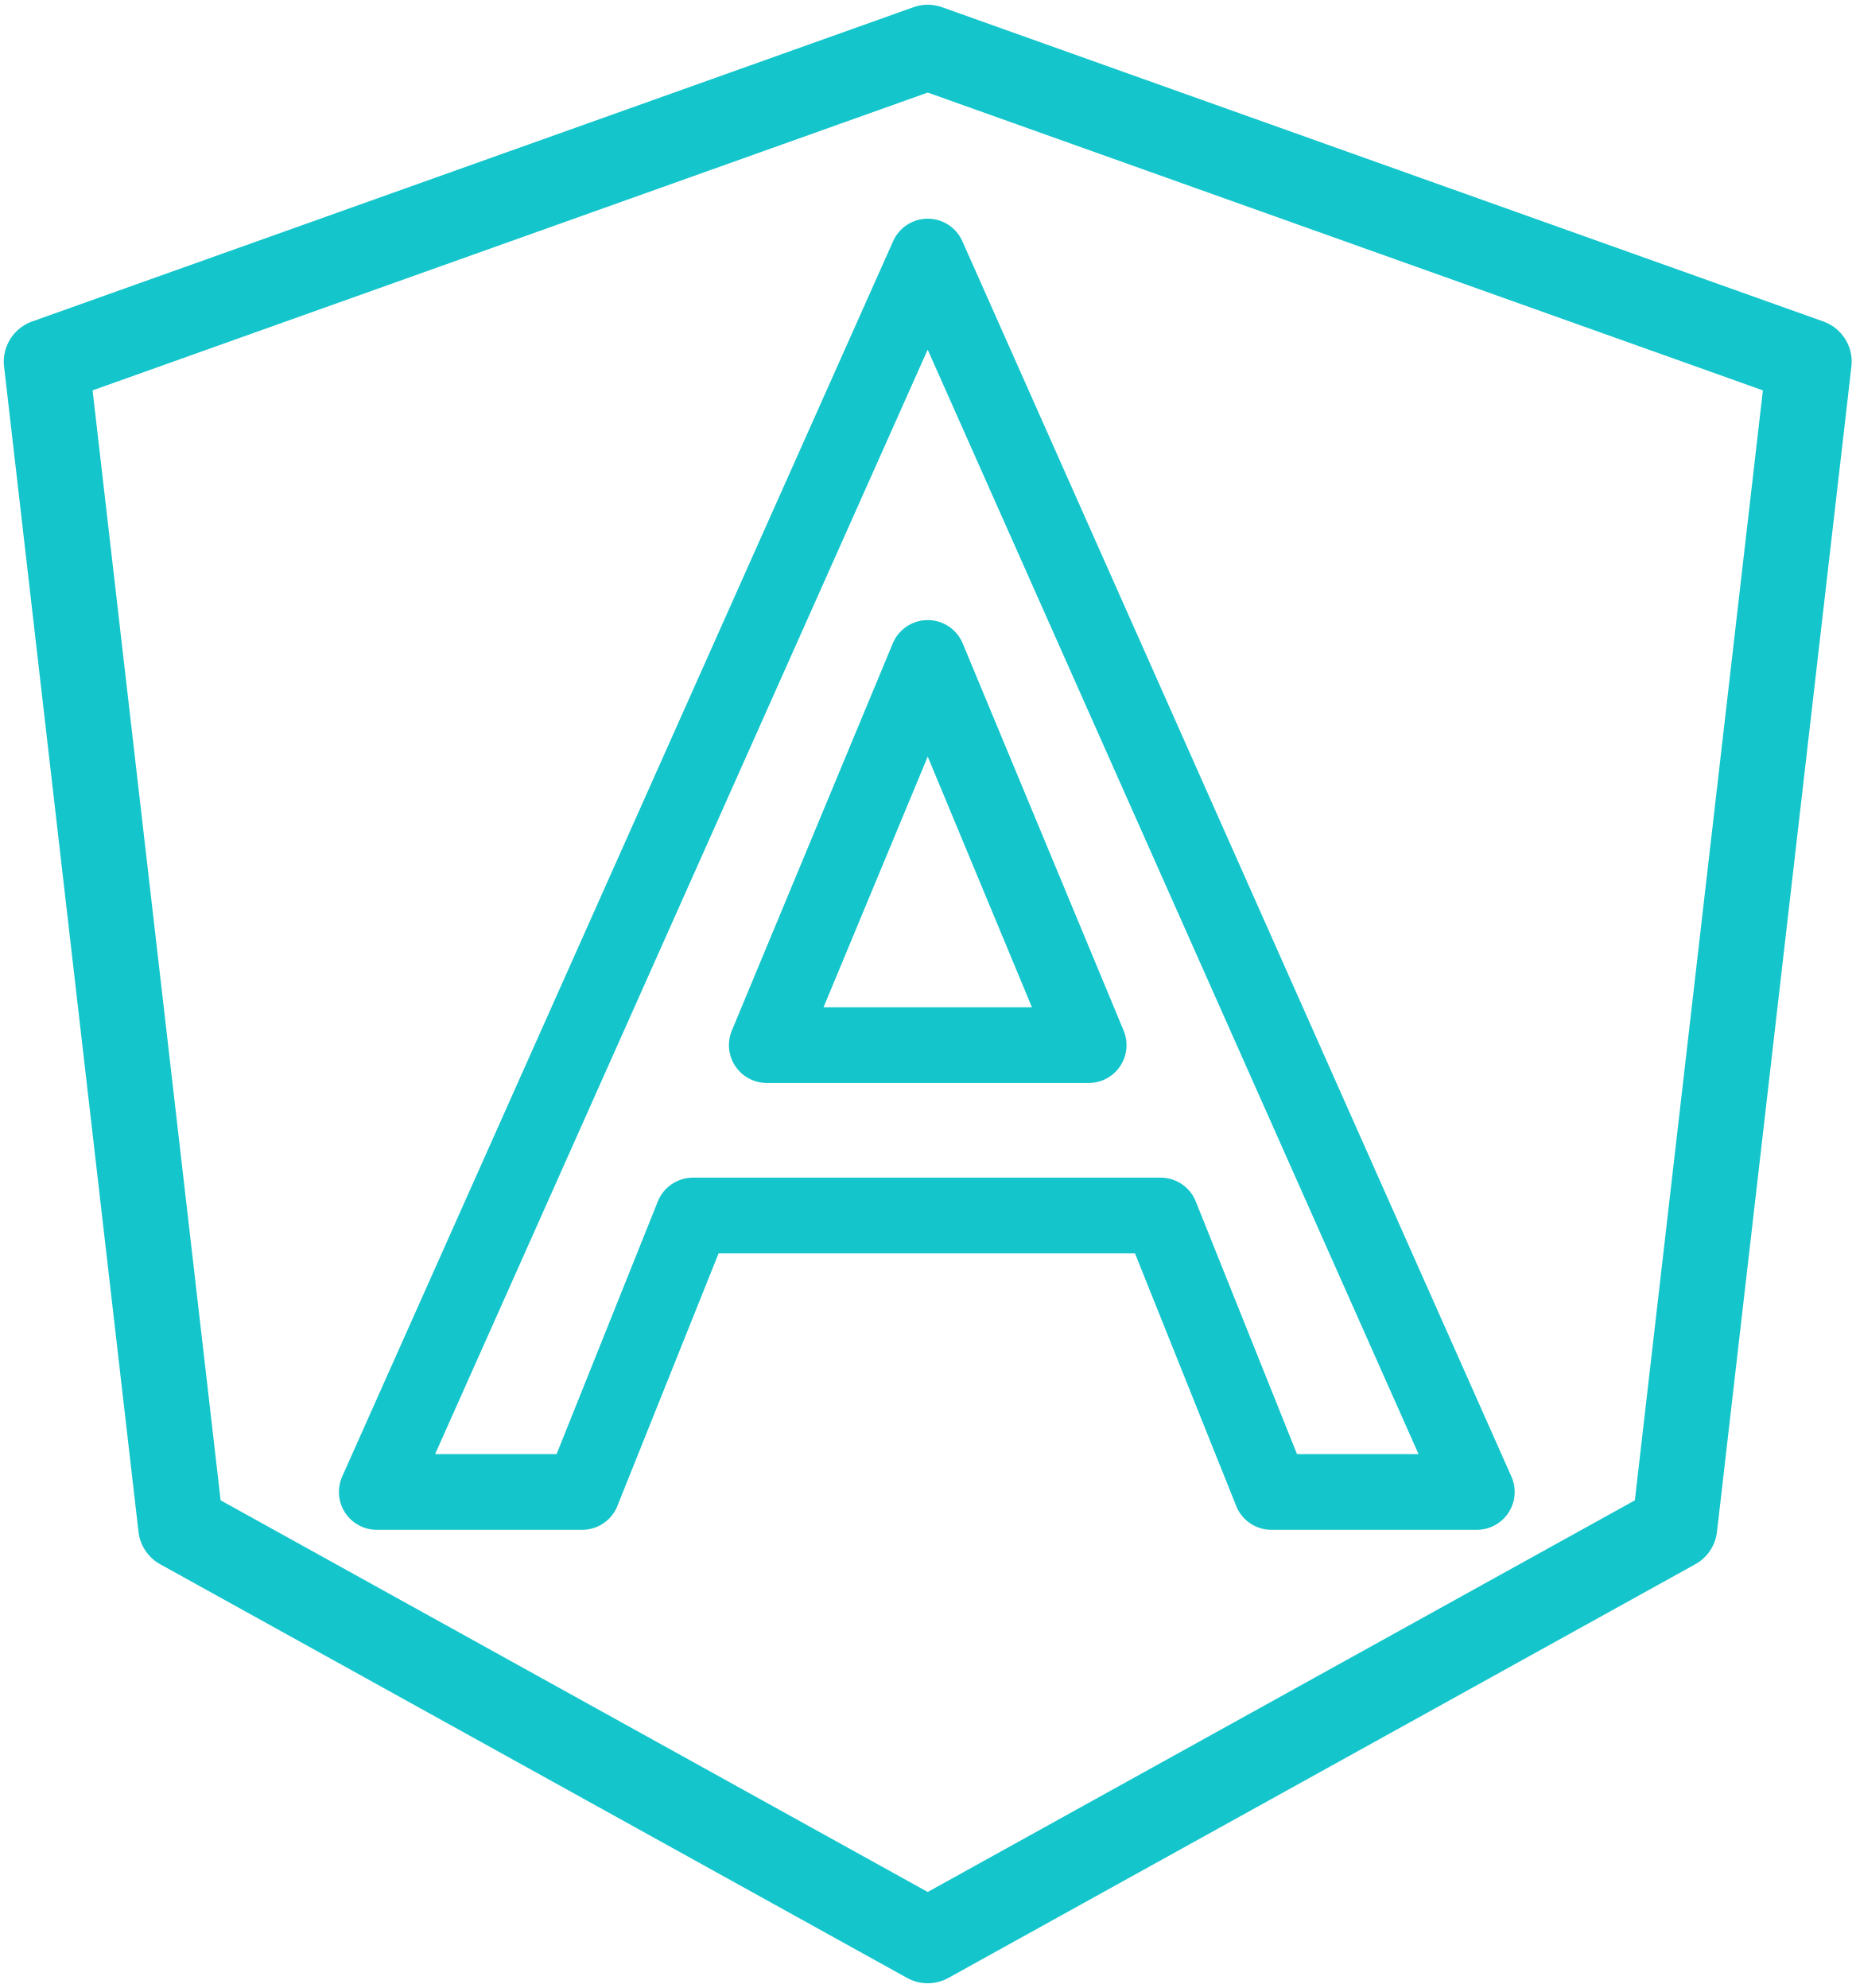
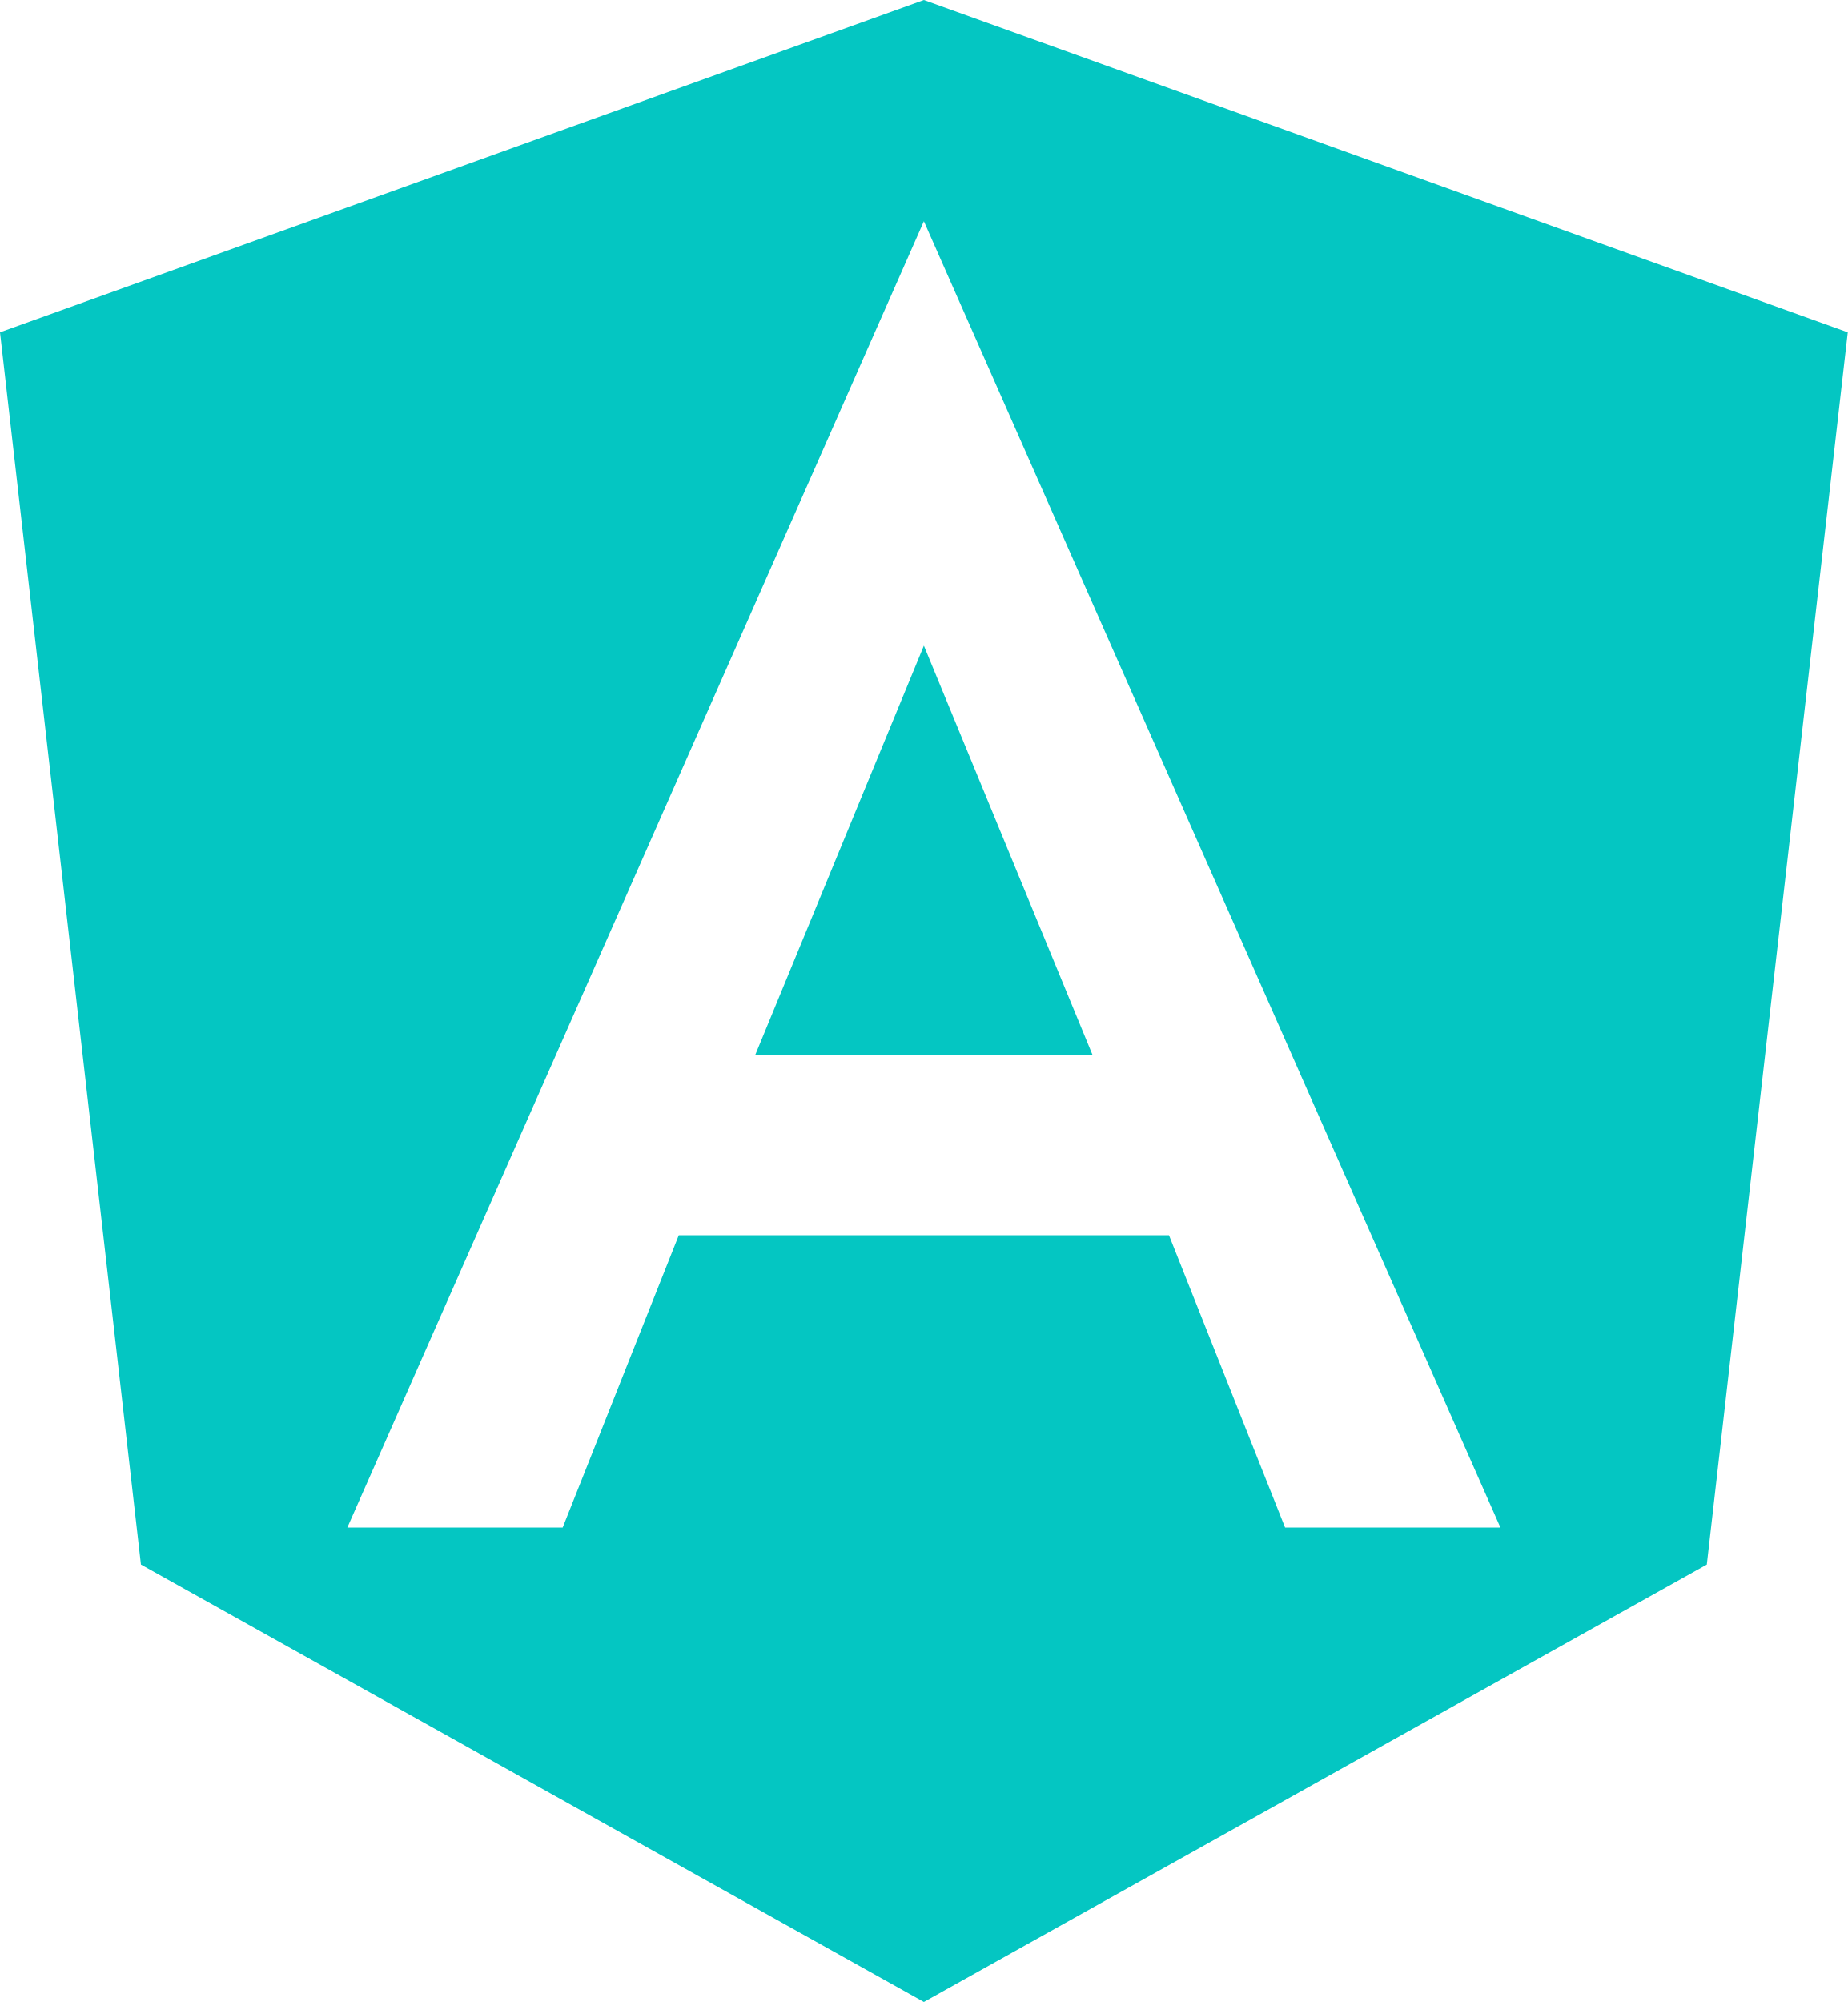
- <svg xmlns="http://www.w3.org/2000/svg" width="196px" height="210px" viewBox="0 0 196 210" version="1.1">
-   <g id="Page-1" stroke="none" stroke-width="1" fill="none" fill-rule="evenodd" stroke-linejoin="round">
-     <g id="angular" transform="translate(4, 5)" fill-rule="nonzero" stroke="#14C6CB">
-       <polygon id="Path" stroke-width="9" points="94 0 0.9 33.2 15.1 156.3 94 200 172.9 156.3 187.1 33.2" />
-       <path d="M94,22.1 L35.8,152.6 L35.8,152.6 L57.5,152.6 L57.5,152.6 L69.2,123.4 L118.6,123.4 L130.3,152.6 L130.3,152.6 L152,152.6 L152,152.6 L94,22.1 L94,22.1 L94,22.1 L94,22.1 L94,22.1 Z M111,105.4 L77,105.4 L94,64.5 L111,105.4 Z" id="Shape" stroke-width="8" />
-     </g>
-   </g>
+ <svg xmlns="http://www.w3.org/2000/svg" width="48" height="52" viewBox="0 0 48 52">
+   <path fill="#04C6C2" d="M540,284 L564,292.632 L560.339,324.638 L540,336 L519.661,324.638 L516,292.632 L540,284 Z M540,289.746 L525.023,323.676 L530.617,323.676 L533.633,316.084 L546.367,316.084 L549.383,323.676 L554.977,323.676 L540,289.746 Z M540,300.77 L544.382,311.404 L535.618,311.404 L540,300.77 Z" transform="translate(-516 -284)" />
</svg>
